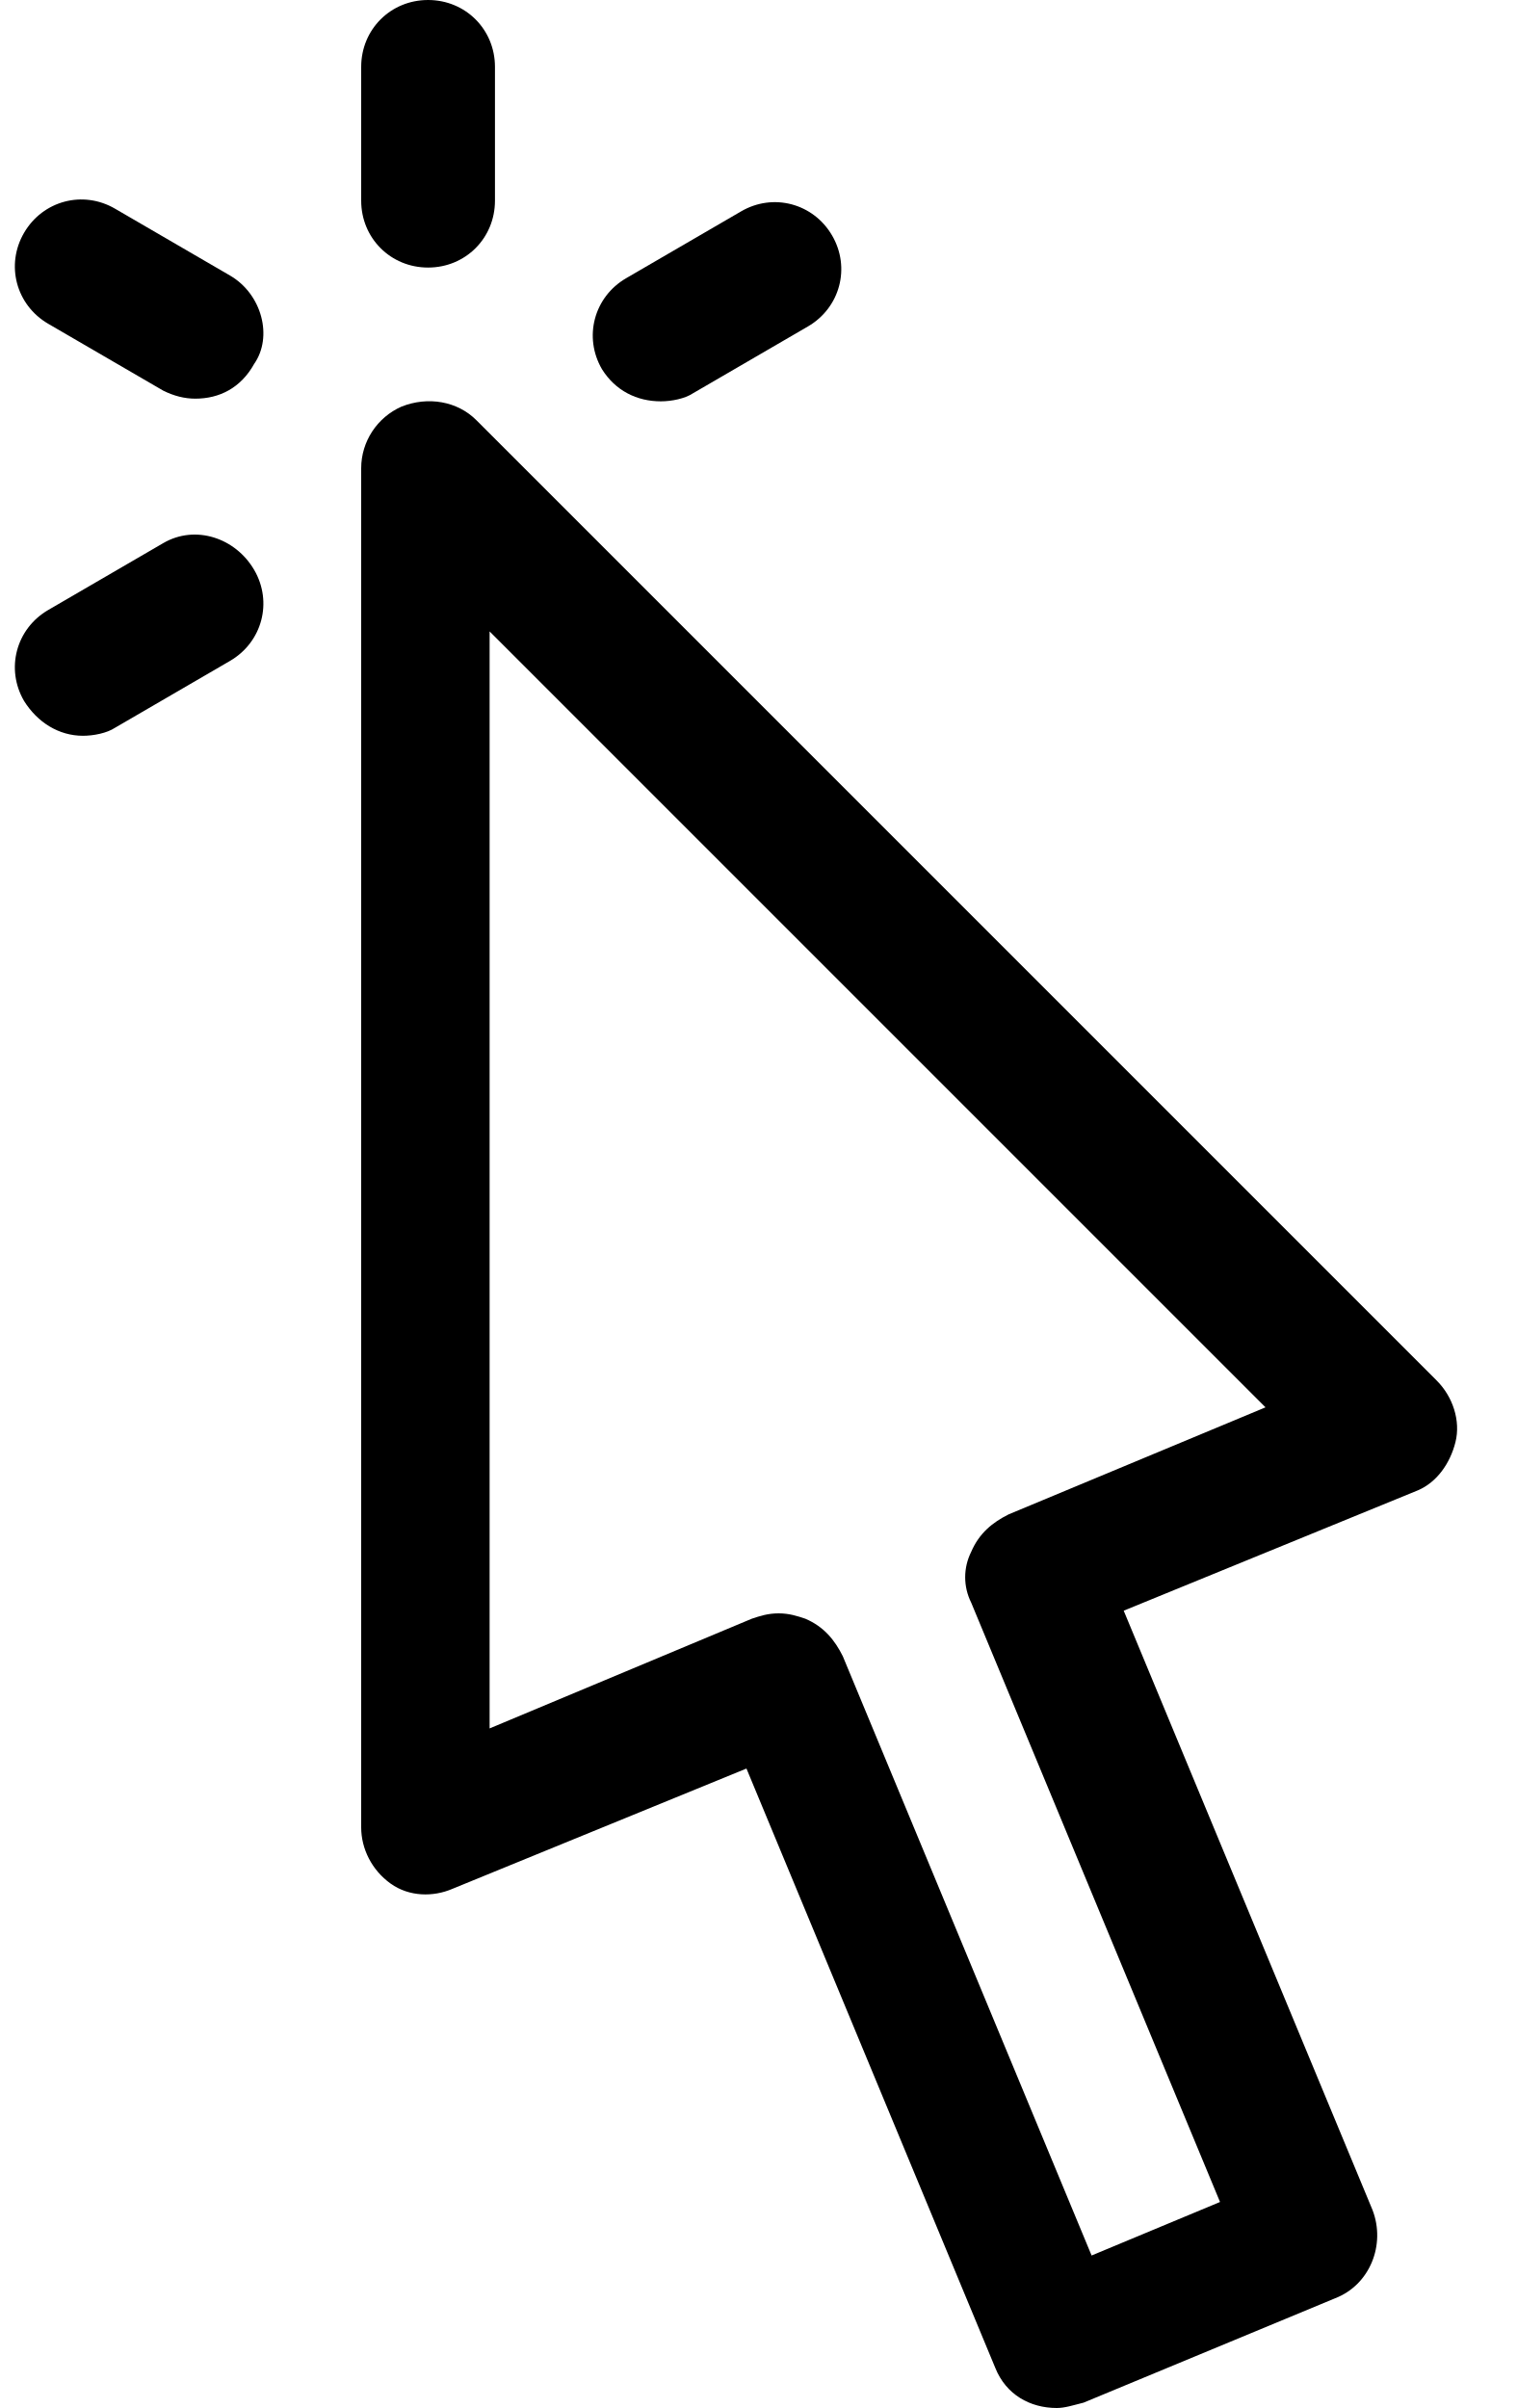
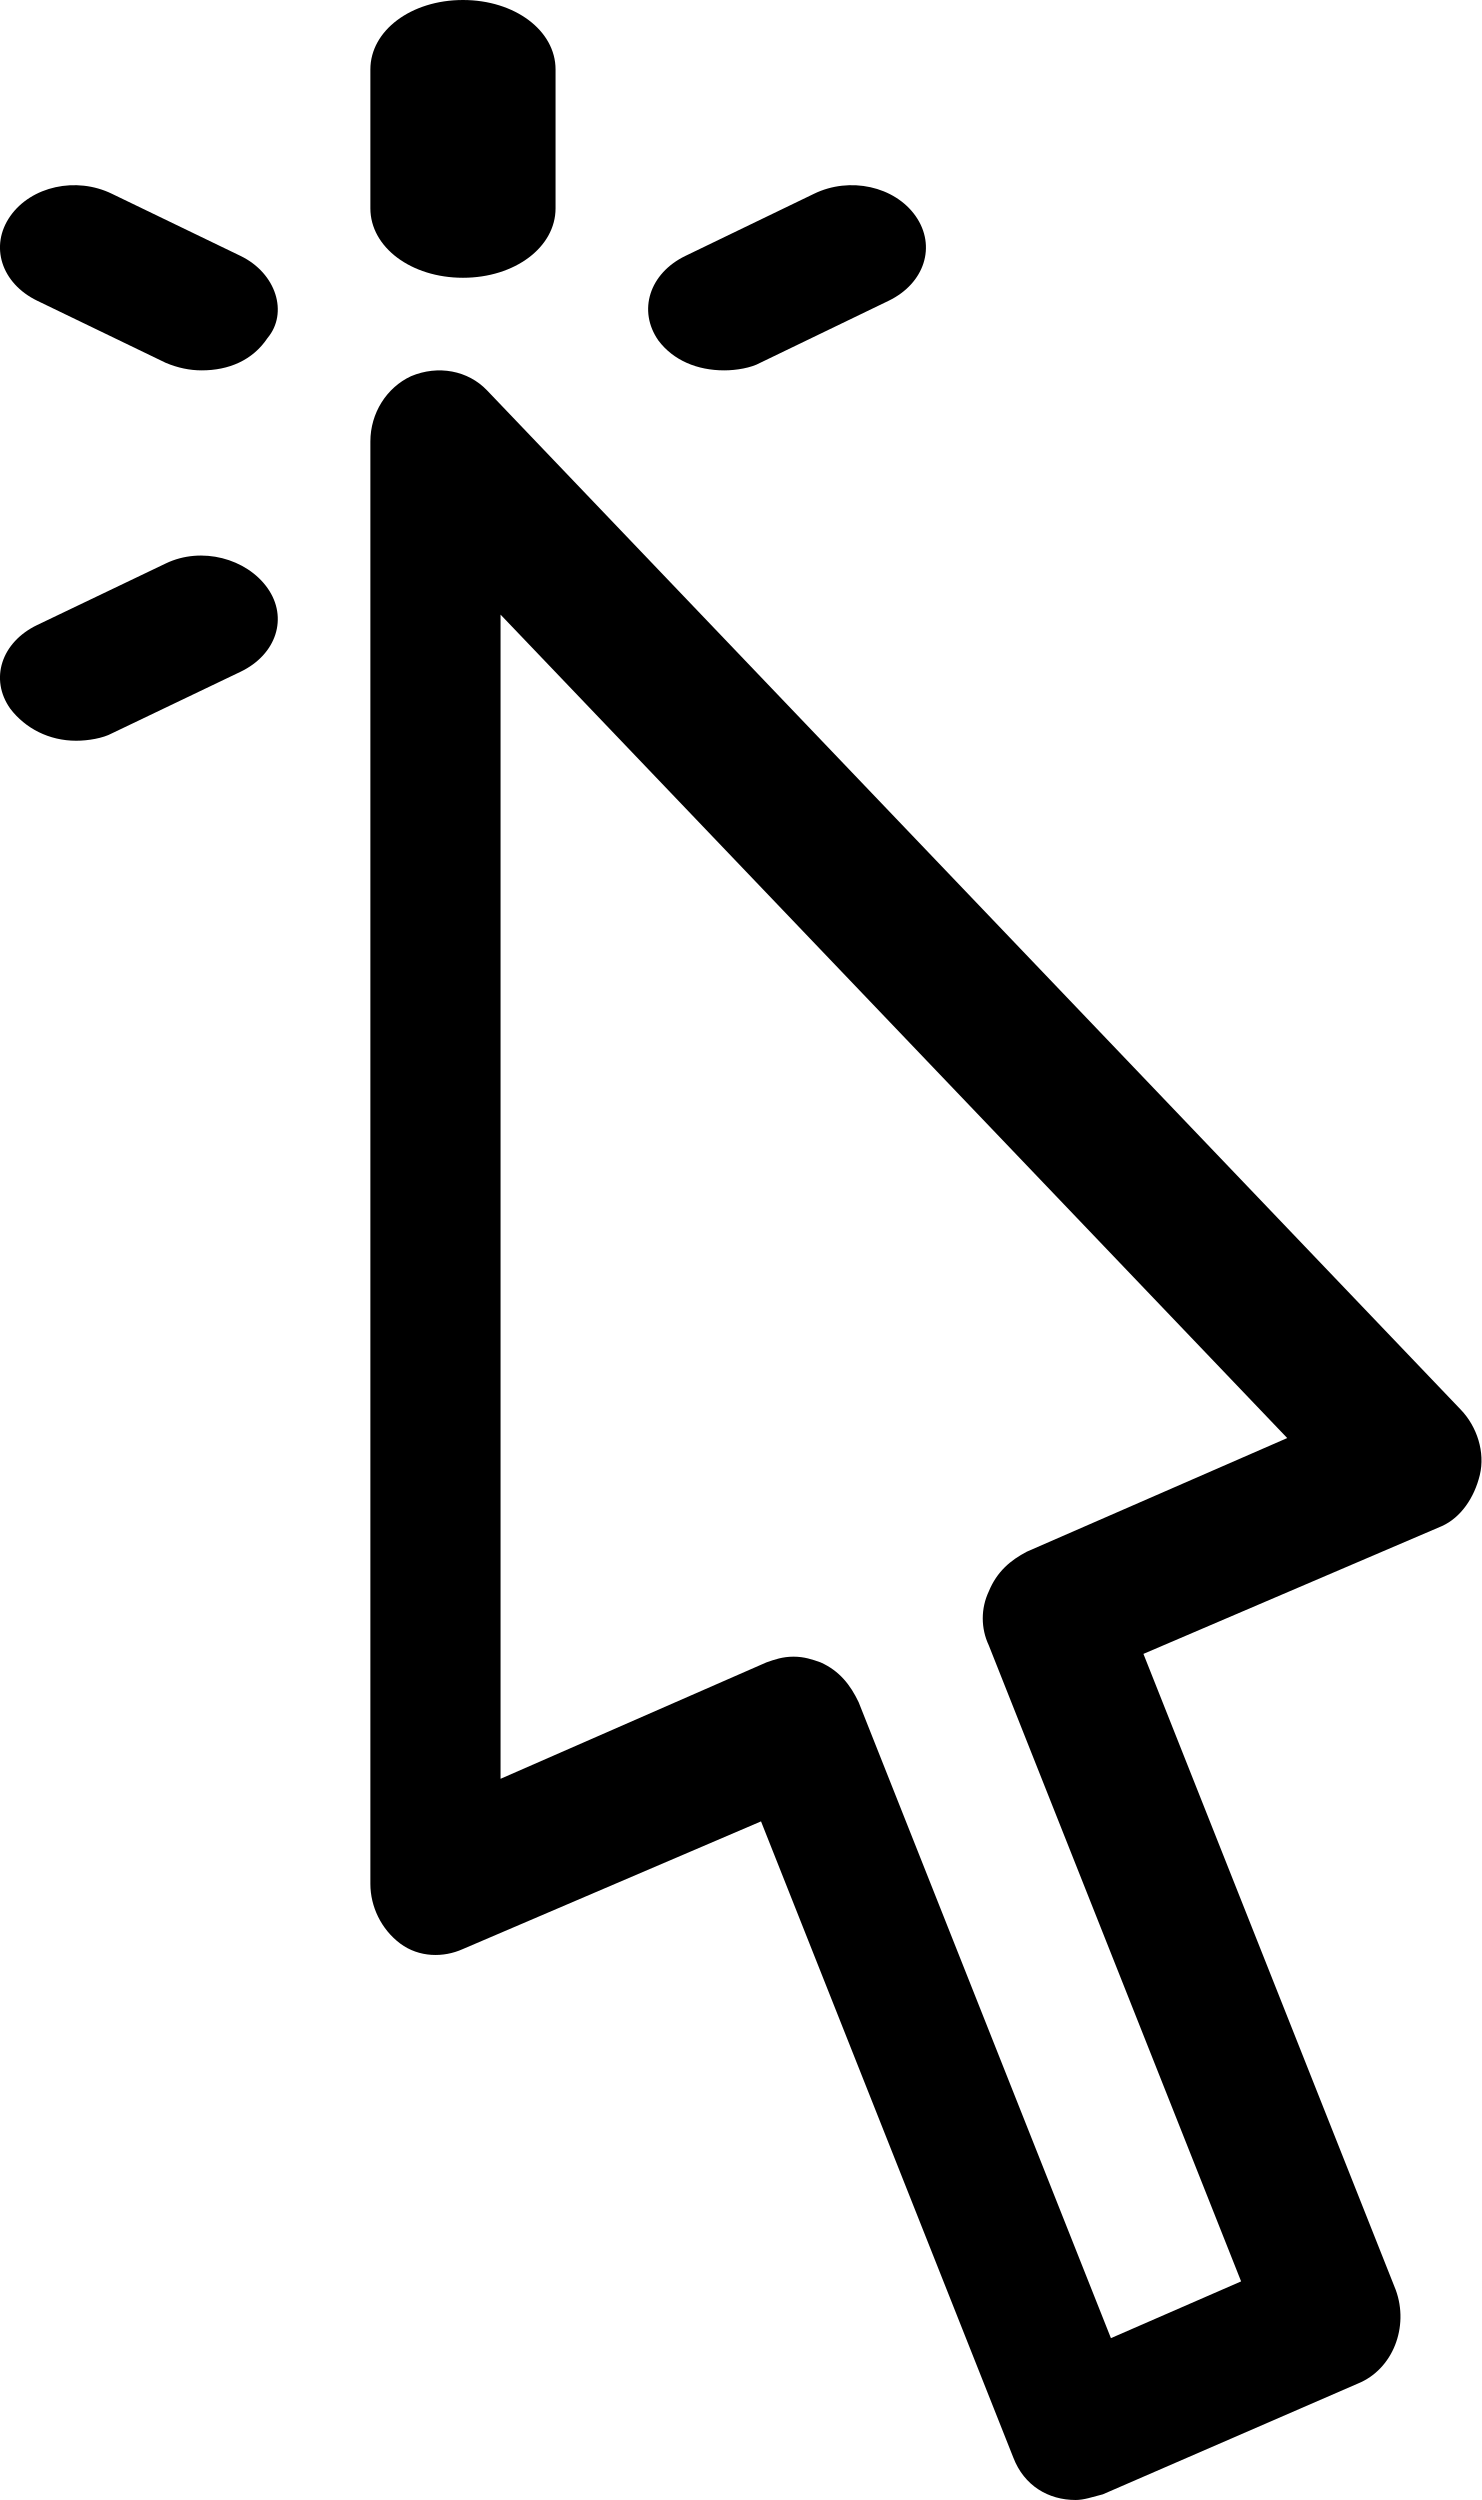
- <svg xmlns="http://www.w3.org/2000/svg" width="17px" height="27px" viewBox="0 0 17 27" version="1.1">
+ <svg xmlns="http://www.w3.org/2000/svg" width="16px" height="27px" viewBox="0 0 16 27" version="1.1">
  <defs />
  <g id="Page-1" stroke="none" stroke-width="1" fill="none" fill-rule="evenodd">
    <g id="FAQ" transform="translate(-201, -603)" fill-rule="nonzero" fill="#000000">
      <g id="Troubleshooting" transform="translate(185, 590)">
        <g id="Icon--Troubleshooting" transform="translate(16, 13)">
-           <path d="M16.32,16.17 C16.38,15.93 16.29,15.66 16.11,15.48 L5.34,4.71 C5.13,4.5 4.8,4.44 4.5,4.56 C4.23,4.68 4.05,4.95 4.05,5.25 L4.05,20.49 C4.05,20.73 4.17,20.97 4.38,21.12 C4.59,21.27 4.86,21.27 5.07,21.18 L8.37,19.83 L11.16,26.55 C11.28,26.85 11.55,27 11.85,27 C11.94,27 12.03,26.97 12.15,26.94 L14.97,25.77 C15.36,25.62 15.54,25.17 15.39,24.78 L12.6,18.06 L15.9,16.71 C16.11,16.62 16.26,16.41 16.32,16.17 Z M11.31,16.98 C11.13,17.07 10.98,17.19 10.89,17.4 C10.8,17.58 10.8,17.79 10.89,17.97 L13.68,24.69 L12.24,25.29 L9.45,18.57 C9.36,18.39 9.24,18.24 9.03,18.15 C8.94,18.12 8.85,18.09 8.73,18.09 C8.61,18.09 8.52,18.12 8.43,18.15 L5.49,19.38 L5.49,7.08 L14.19,15.78 L11.31,16.98 Z" id="Shape" />
-           <path d="M4.8,3 C5.22,3 5.55,2.67 5.55,2.25 L5.55,0.75 C5.55,0.33 5.22,0 4.8,0 C4.38,0 4.05,0.33 4.05,0.75 L4.05,2.25 C4.05,2.67 4.38,3 4.8,3 Z" id="Shape" />
-           <path d="M2.58,3.09 L1.29,2.34 C0.93,2.13 0.48,2.25 0.27,2.61 C0.06,2.97 0.18,3.42 0.54,3.63 L1.83,4.38 C1.95,4.44 2.07,4.47 2.19,4.47 C2.46,4.47 2.7,4.35 2.85,4.08 C3.06,3.78 2.94,3.3 2.58,3.09 Z" id="Shape" />
-           <path d="M7.41,4.5 C7.53,4.5 7.68,4.47 7.77,4.41 L9.06,3.66 C9.42,3.45 9.54,3 9.33,2.64 C9.12,2.28 8.67,2.16 8.31,2.37 L7.02,3.12 C6.66,3.33 6.54,3.78 6.75,4.14 C6.9,4.38 7.14,4.5 7.41,4.5 Z" id="Shape" />
-           <path d="M1.83,6.09 L0.54,6.84 C0.18,7.05 0.06,7.5 0.27,7.86 C0.42,8.1 0.66,8.25 0.93,8.25 C1.05,8.25 1.2,8.22 1.29,8.16 L2.58,7.41 C2.94,7.2 3.06,6.75 2.85,6.39 C2.64,6.03 2.19,5.88 1.83,6.09 Z" id="Shape" />
+           <path d="M15.982,15.93 C16.041,15.685 15.953,15.409 15.777,15.225 L5.26,4.216 C5.055,4.001 4.732,3.94 4.439,4.063 C4.176,4.185 4,4.461 4,4.768 L4,20.346 C4,20.591 4.117,20.836 4.322,20.99 C4.527,21.143 4.791,21.143 4.996,21.051 L8.219,19.671 L10.943,26.54 C11.06,26.847 11.324,27 11.617,27 C11.705,27 11.793,26.969 11.91,26.939 L14.664,25.743 C15.044,25.589 15.22,25.129 15.074,24.731 L12.349,17.862 L15.572,16.482 C15.777,16.39 15.923,16.175 15.982,15.93 Z M11.09,16.758 C10.914,16.85 10.767,16.973 10.679,17.187 C10.592,17.371 10.592,17.586 10.679,17.77 L13.404,24.639 L11.998,25.252 L9.273,18.383 C9.185,18.199 9.068,18.046 8.863,17.954 C8.775,17.923 8.687,17.892 8.57,17.892 C8.453,17.892 8.365,17.923 8.277,17.954 L5.406,19.211 L5.406,6.638 L13.902,15.531 L11.09,16.758 Z" id="Shape" />
+           <path d="M5,3 C5.56,3 6,2.67 6,2.25 L6,0.75 C6,0.33 5.56,0 5,0 C4.44,0 4,0.33 4,0.75 L4,2.25 C4,2.67 4.44,3 5,3 Z" id="Shape" />
+           <path d="M2.598,2.764 L1.209,2.093 C0.822,1.904 0.337,2.012 0.111,2.334 C-0.115,2.657 0.014,3.06 0.402,3.248 L1.791,3.919 C1.92,3.973 2.049,4 2.178,4 C2.469,4 2.727,3.893 2.889,3.651 C3.115,3.382 2.986,2.952 2.598,2.764 Z" id="Shape" />
+           <path d="M7.822,4 C7.951,4 8.112,3.973 8.209,3.919 L9.598,3.248 C9.986,3.06 10.115,2.657 9.889,2.334 C9.663,2.012 9.178,1.904 8.791,2.093 L7.402,2.764 C7.014,2.952 6.885,3.355 7.111,3.678 C7.273,3.893 7.531,4 7.822,4 Z" id="Shape" />
+           <path d="M1.791,6.085 L0.402,6.75 C0.014,6.936 -0.115,7.335 0.111,7.654 C0.273,7.867 0.531,8 0.822,8 C0.951,8 1.112,7.973 1.209,7.92 L2.598,7.255 C2.986,7.069 3.115,6.67 2.889,6.351 C2.663,6.032 2.178,5.899 1.791,6.085 Z" id="Shape" />
        </g>
      </g>
    </g>
  </g>
</svg>
